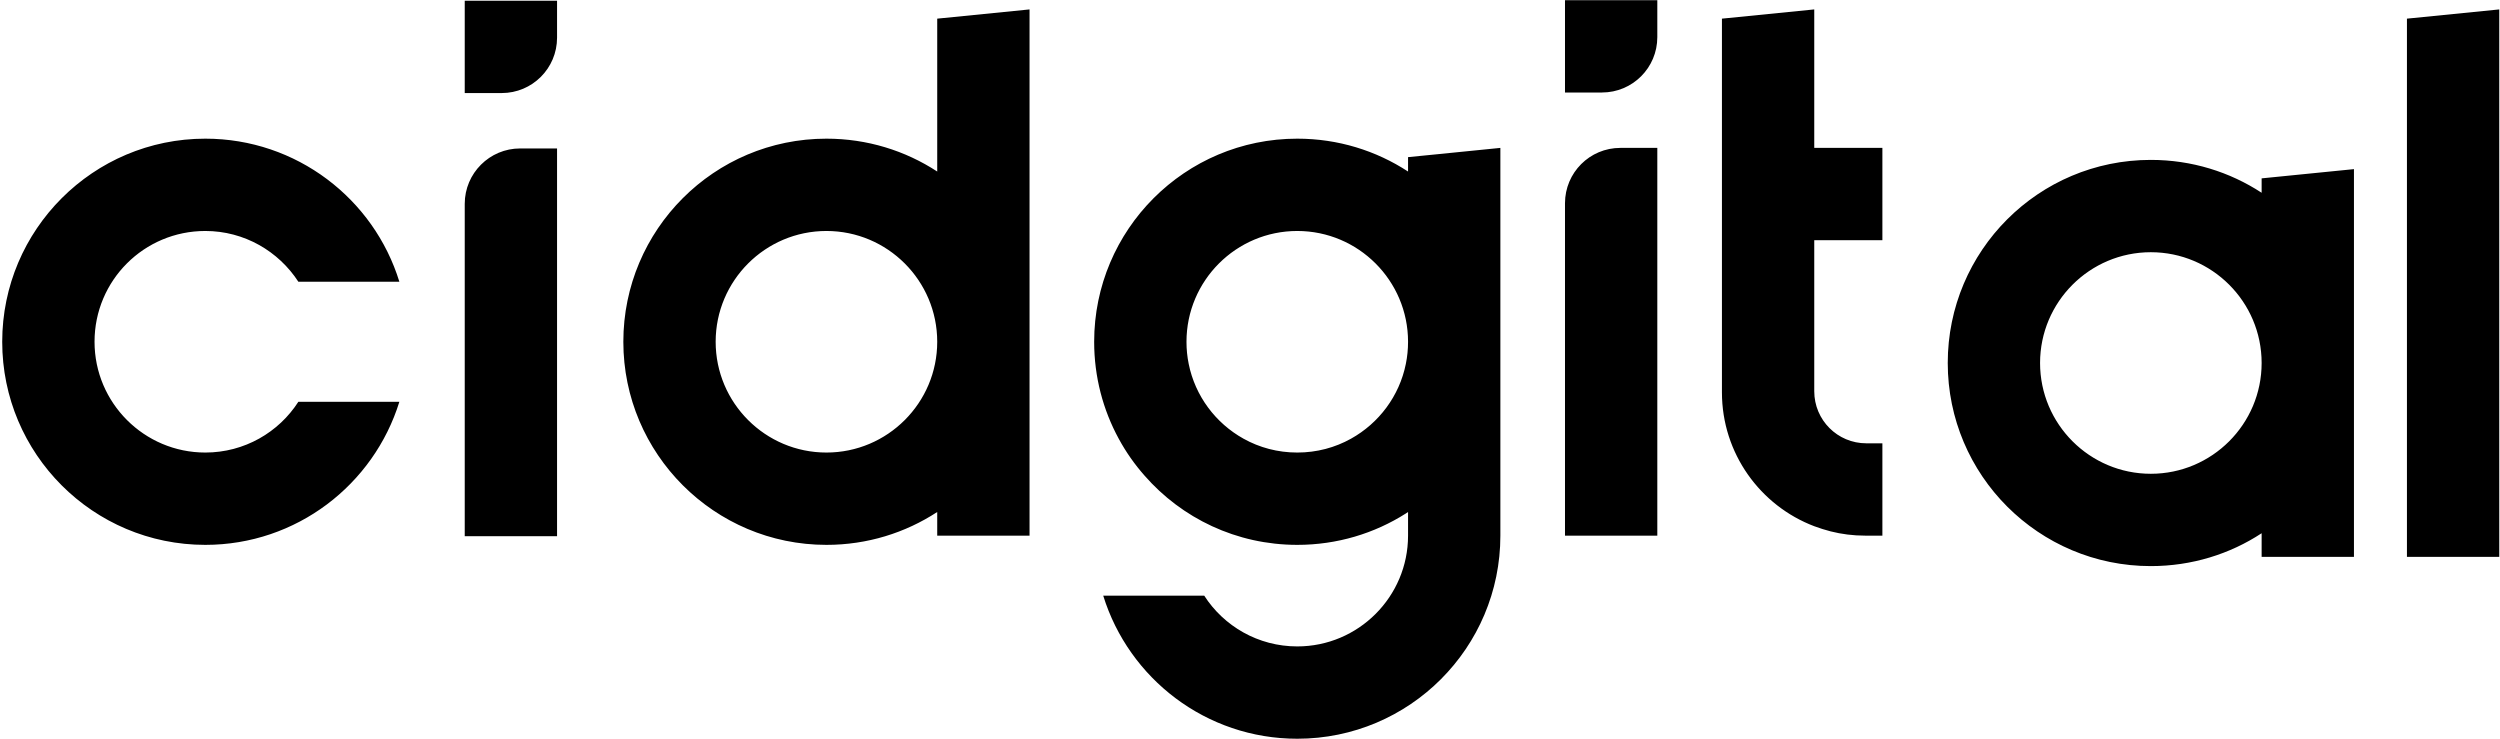
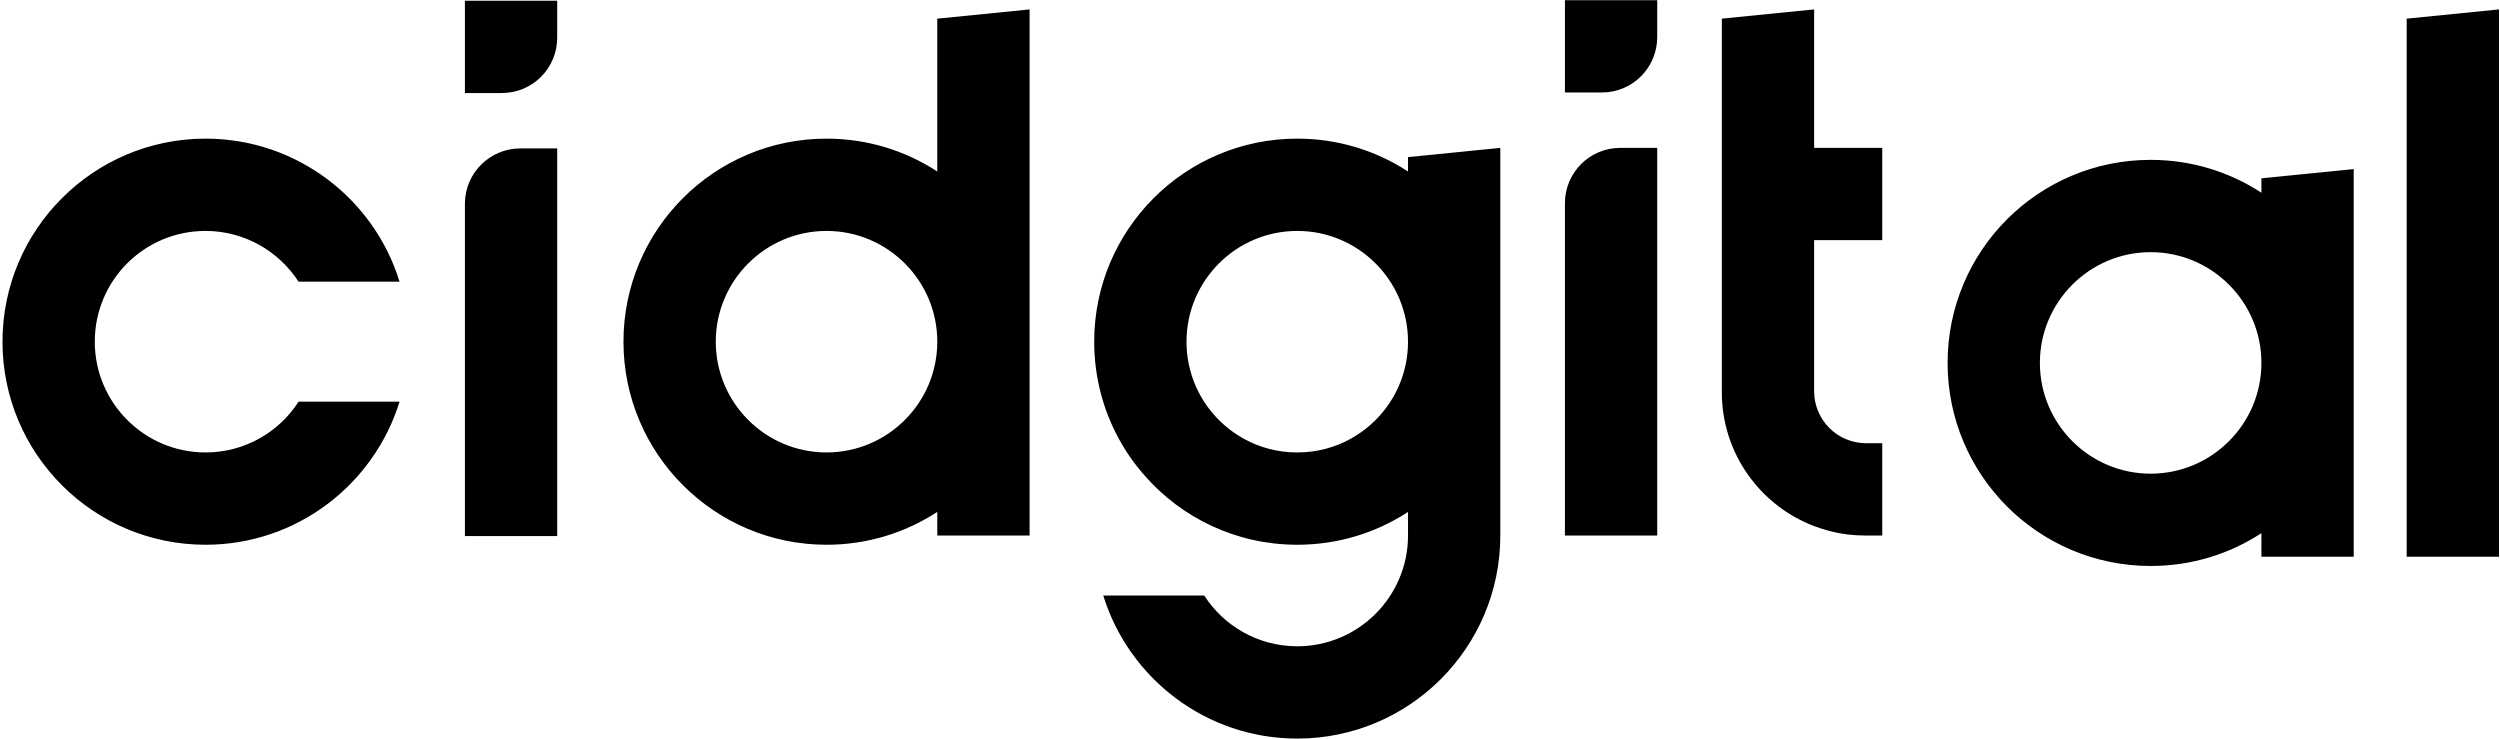
- <svg xmlns="http://www.w3.org/2000/svg" viewBox="0 0 1354 400.1">
+ <svg xmlns="http://www.w3.org/2000/svg" viewBox="0 0 1354 400.1" width="65pt" height="25.604">
  <path d="M51.2 185.1c0 33.1 26.9 60 60 60 21.2 0 39.8-11 50.4-27.5h54.7c-13.9 44.9-55.7 77.5-105.1 77.5-60.8 0-110-49.3-110-110s49.3-110 110-110c49.4 0 91.3 32.6 105.1 77.5h-54.7c-10.7-16.5-29.3-27.5-50.4-27.5-33.2 0-60 26.8-60 60zM251.7.4h50v20c0 16.6-13.4 30-30 30h-20V.4zm30 80h20v210h-50v-180c0-16.6 13.5-30 30-30zm225.9-70.3v82.8c-17.3-11.3-37.9-17.8-60-17.8-60.8 0-110 49.3-110 110s49.3 110 110 110c22.1 0 42.7-6.5 60-17.8v12.8h50V5.1l-50 5zm-60 235c-33.1 0-60-26.9-60-60s26.9-60 60-60 60 26.9 60 60-26.9 60-60 60zM778.8 83.5l-16.2 1.6v7.8c-17.3-11.3-37.9-17.8-60-17.8-60.8 0-110 49.3-110 110 0 19 4.8 36.9 13.3 52.5 3.9 7.2 8.6 13.9 14 20 20.1 23 49.7 37.5 82.7 37.5 21.6 0 41.8-6.2 58.8-17 .4-.3.8-.5 1.2-.8v12.8c0 33.1-26.9 60-60 60-21.2 0-39.8-11-50.4-27.5h-54.7c13.9 44.9 55.7 77.5 105.1 77.5 60.8 0 110-49.3 110-110v-210l-33.8 3.4zm-17.4 113.6c-3.5 17.4-14.6 32.1-29.7 40.5-8.6 4.8-18.5 7.5-29.1 7.5s-20.5-2.7-29.1-7.5c-15.1-8.4-26.2-23.1-29.7-40.5-.8-3.9-1.2-7.9-1.2-12 0-33.1 26.9-60 60-60s60 26.9 60 60c0 4.1-.4 8.1-1.2 12zM847.6.1h50v20c0 16.6-13.4 30-30 30h-20V.1zm30 80h20v210h-50v-180c0-16.6 13.4-30 30-30zm105 0h36.9v50h-36.9v81.8c0 15.6 12.6 28.2 28.2 28.2h8.7v50h-9.4c-6.4 0-12.7-.8-18.6-2.3-3-.8-6-1.7-8.9-2.8-29.2-11.1-50-39.4-50-72.5V10.1l50-5v75zm242.3 16.5v7.8c-17.3-11.3-37.9-17.8-60-17.8-60.8 0-110 49.2-110 110s49.3 110 110 110c22.1 0 42.8-6.5 60-17.8v12.8h50v-210l-50 5zm-60 160c-33.1 0-60-26.9-60-60s26.9-60 60-60 60 26.9 60 60-26.9 60-60 60zM1353.6 5.1v296.5h-50V10.1z" />
</svg>
